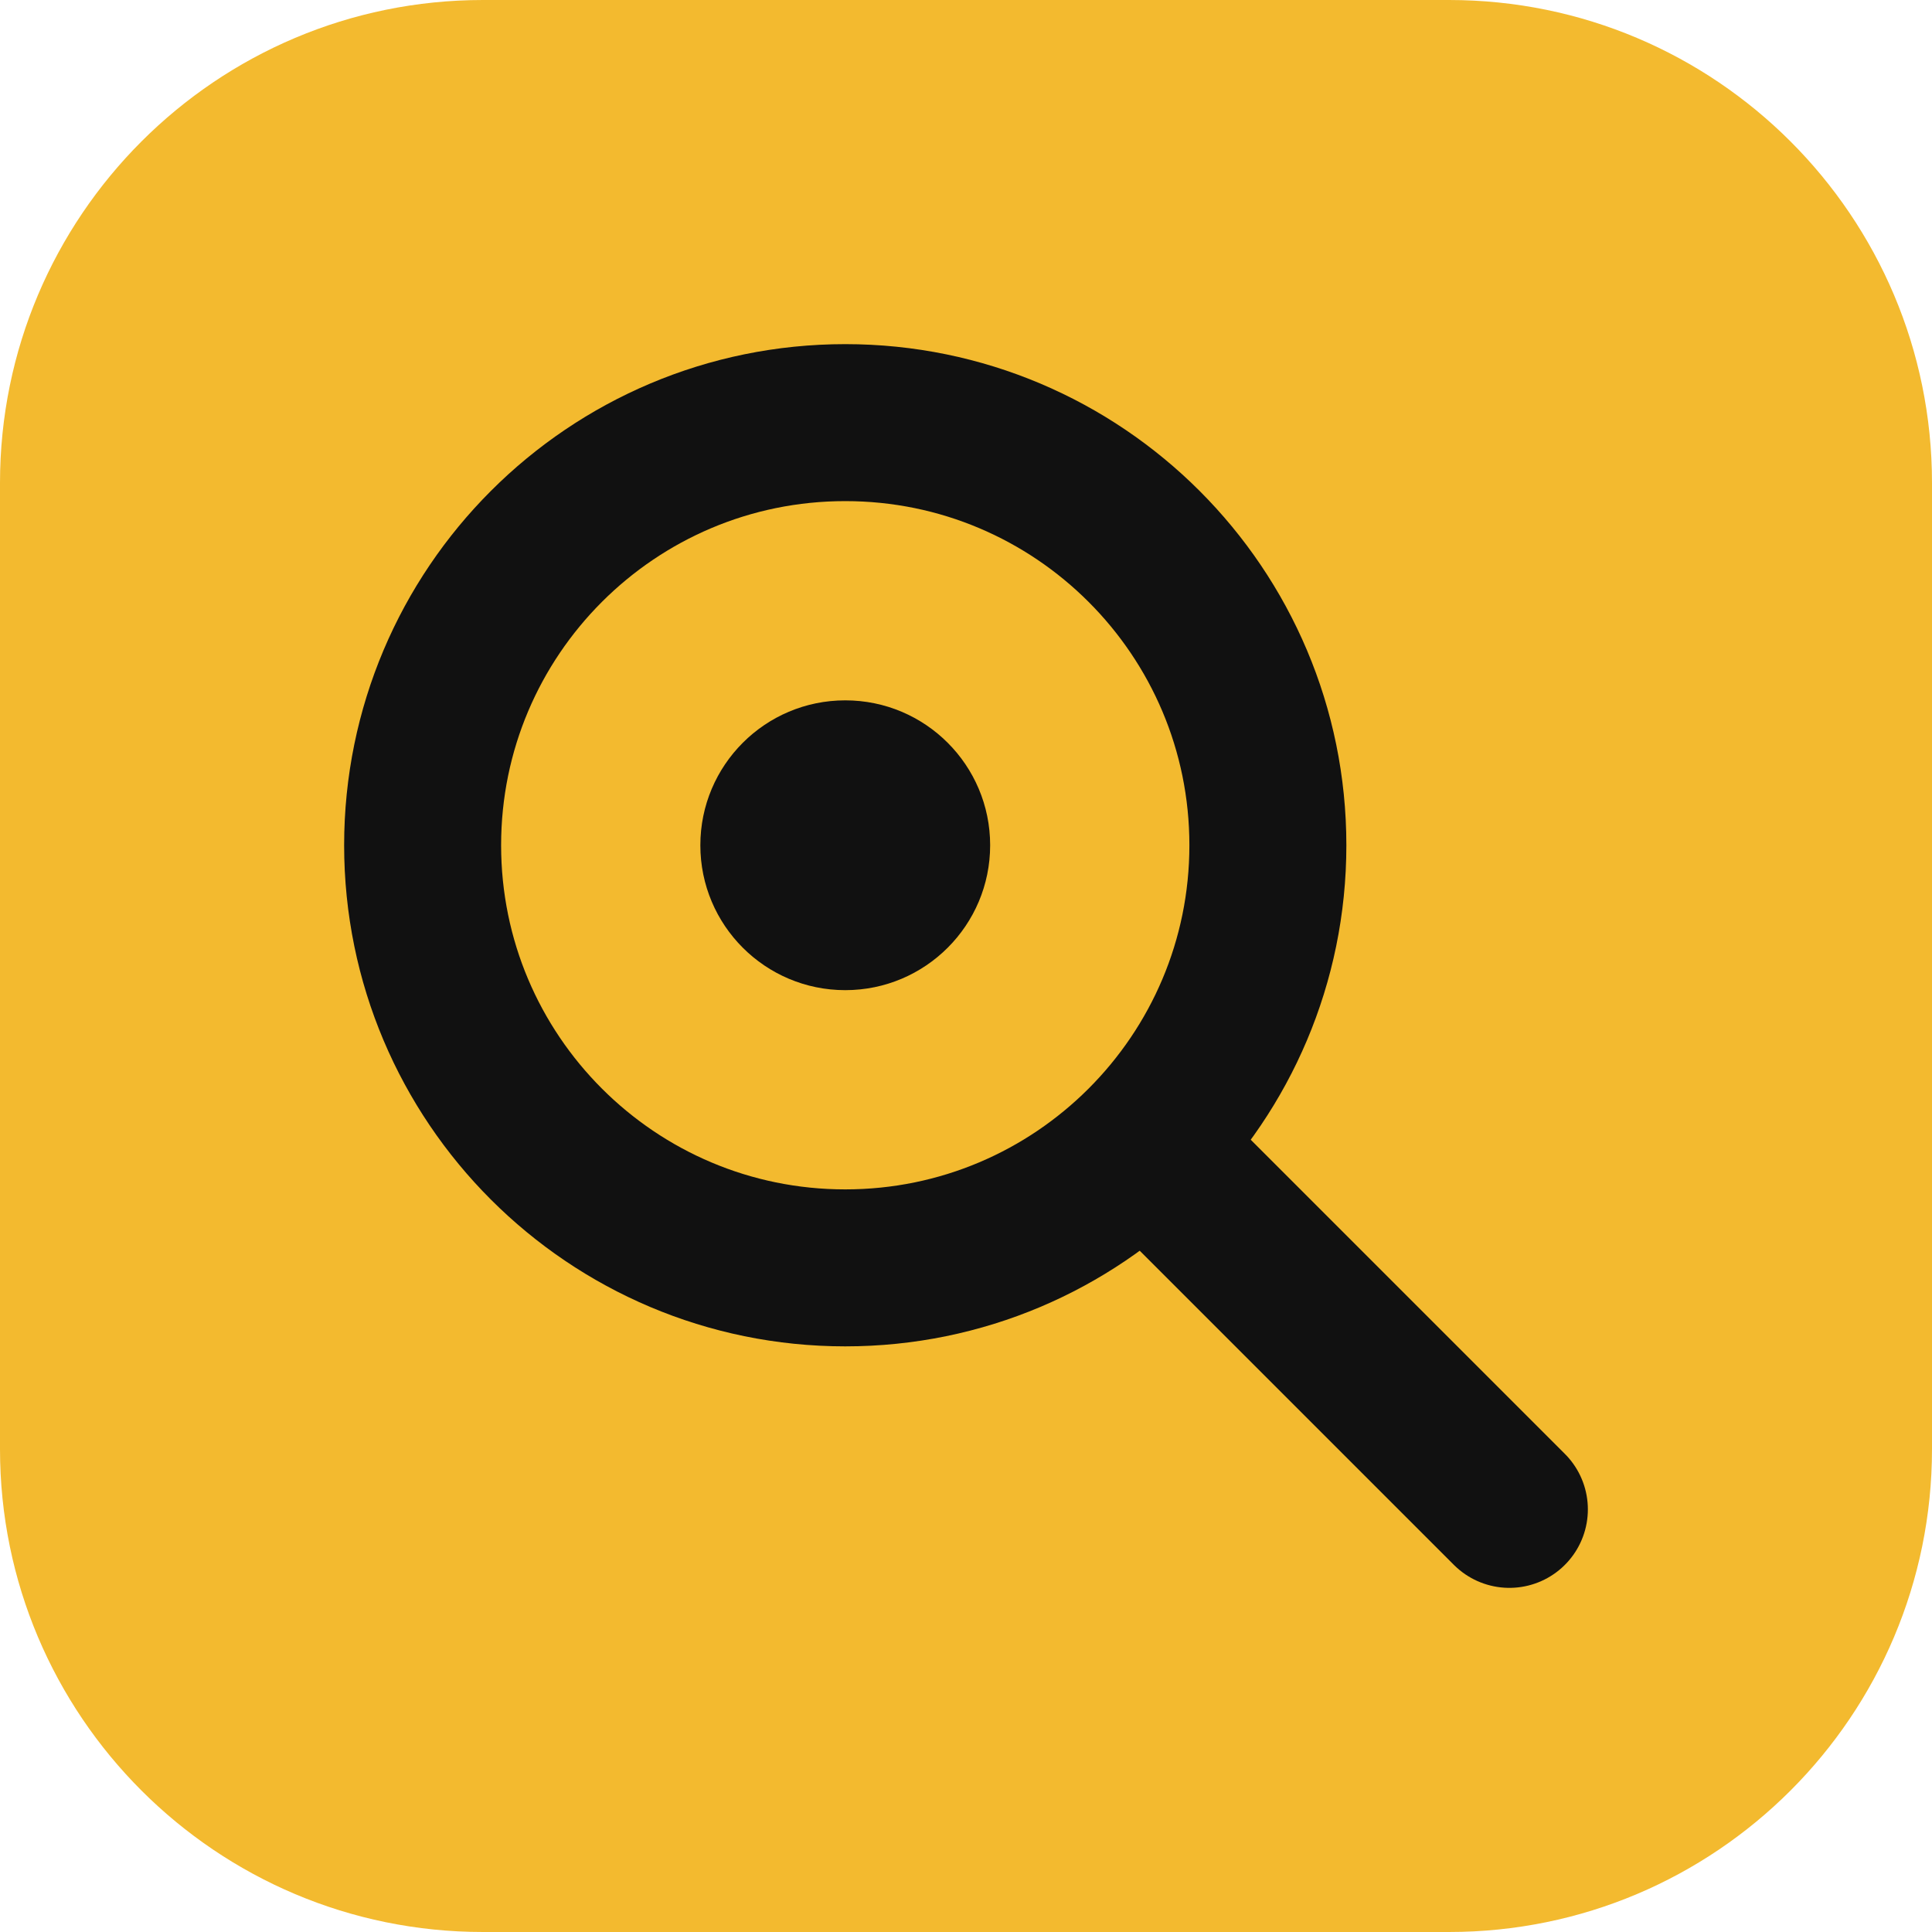
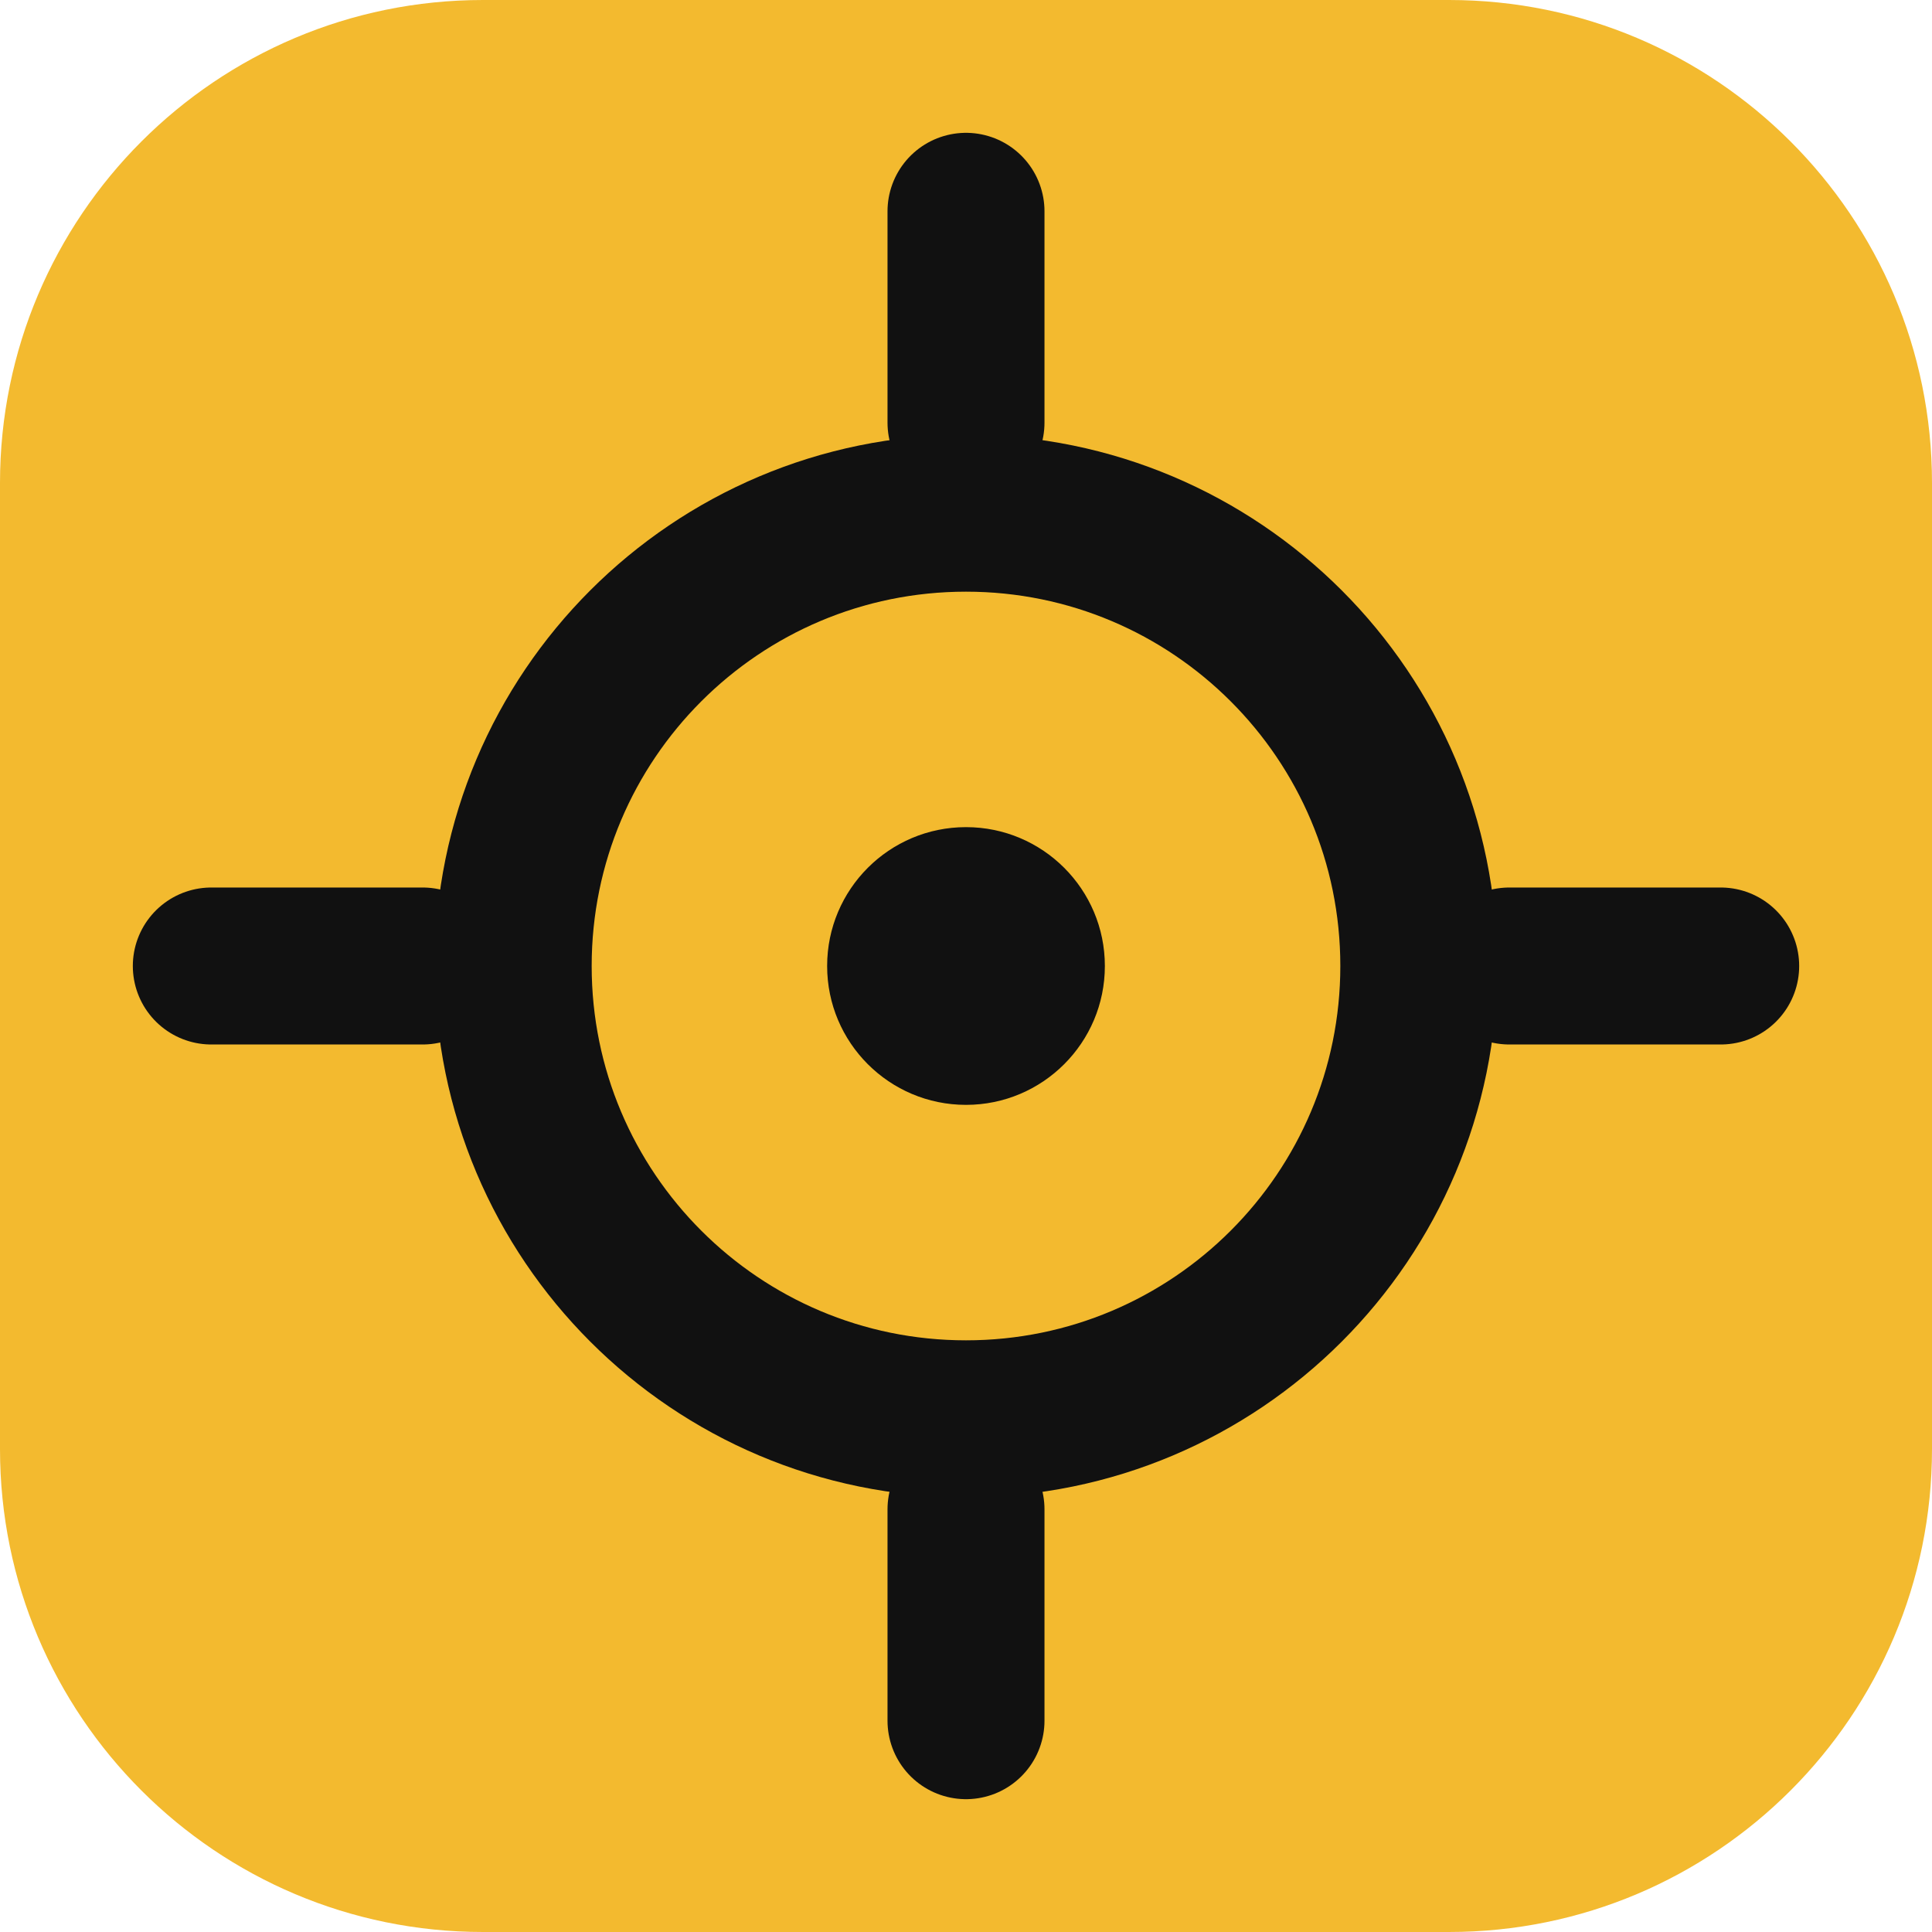
<svg xmlns="http://www.w3.org/2000/svg" width="32" height="32" viewBox="0 0 32 32">
  <rect width="32" height="32" rx="8" fill="#f3ba2f" />
-   <g fill="none" stroke="#111" stroke-width="2.6" stroke-linecap="round" stroke-linejoin="round">
-     <circle cx="14" cy="14" r="7" />
-     <line x1="19.5" y1="19.5" x2="25" y2="25" />
+   <g fill="none" stroke="#111" stroke-linecap="round">
+     <circle cx="16" cy="16" r="7.5" stroke-width="2.6" />
+     <path d="M16 3.5V7 M16 25V28.5 M3.5 16H7 M25 16H28.5" stroke-width="2.6" />
  </g>
-   <circle cx="14" cy="14" r="2.4" fill="#111" />
+   <circle cx="16" cy="16" r="2.3" fill="#111" />
</svg>
